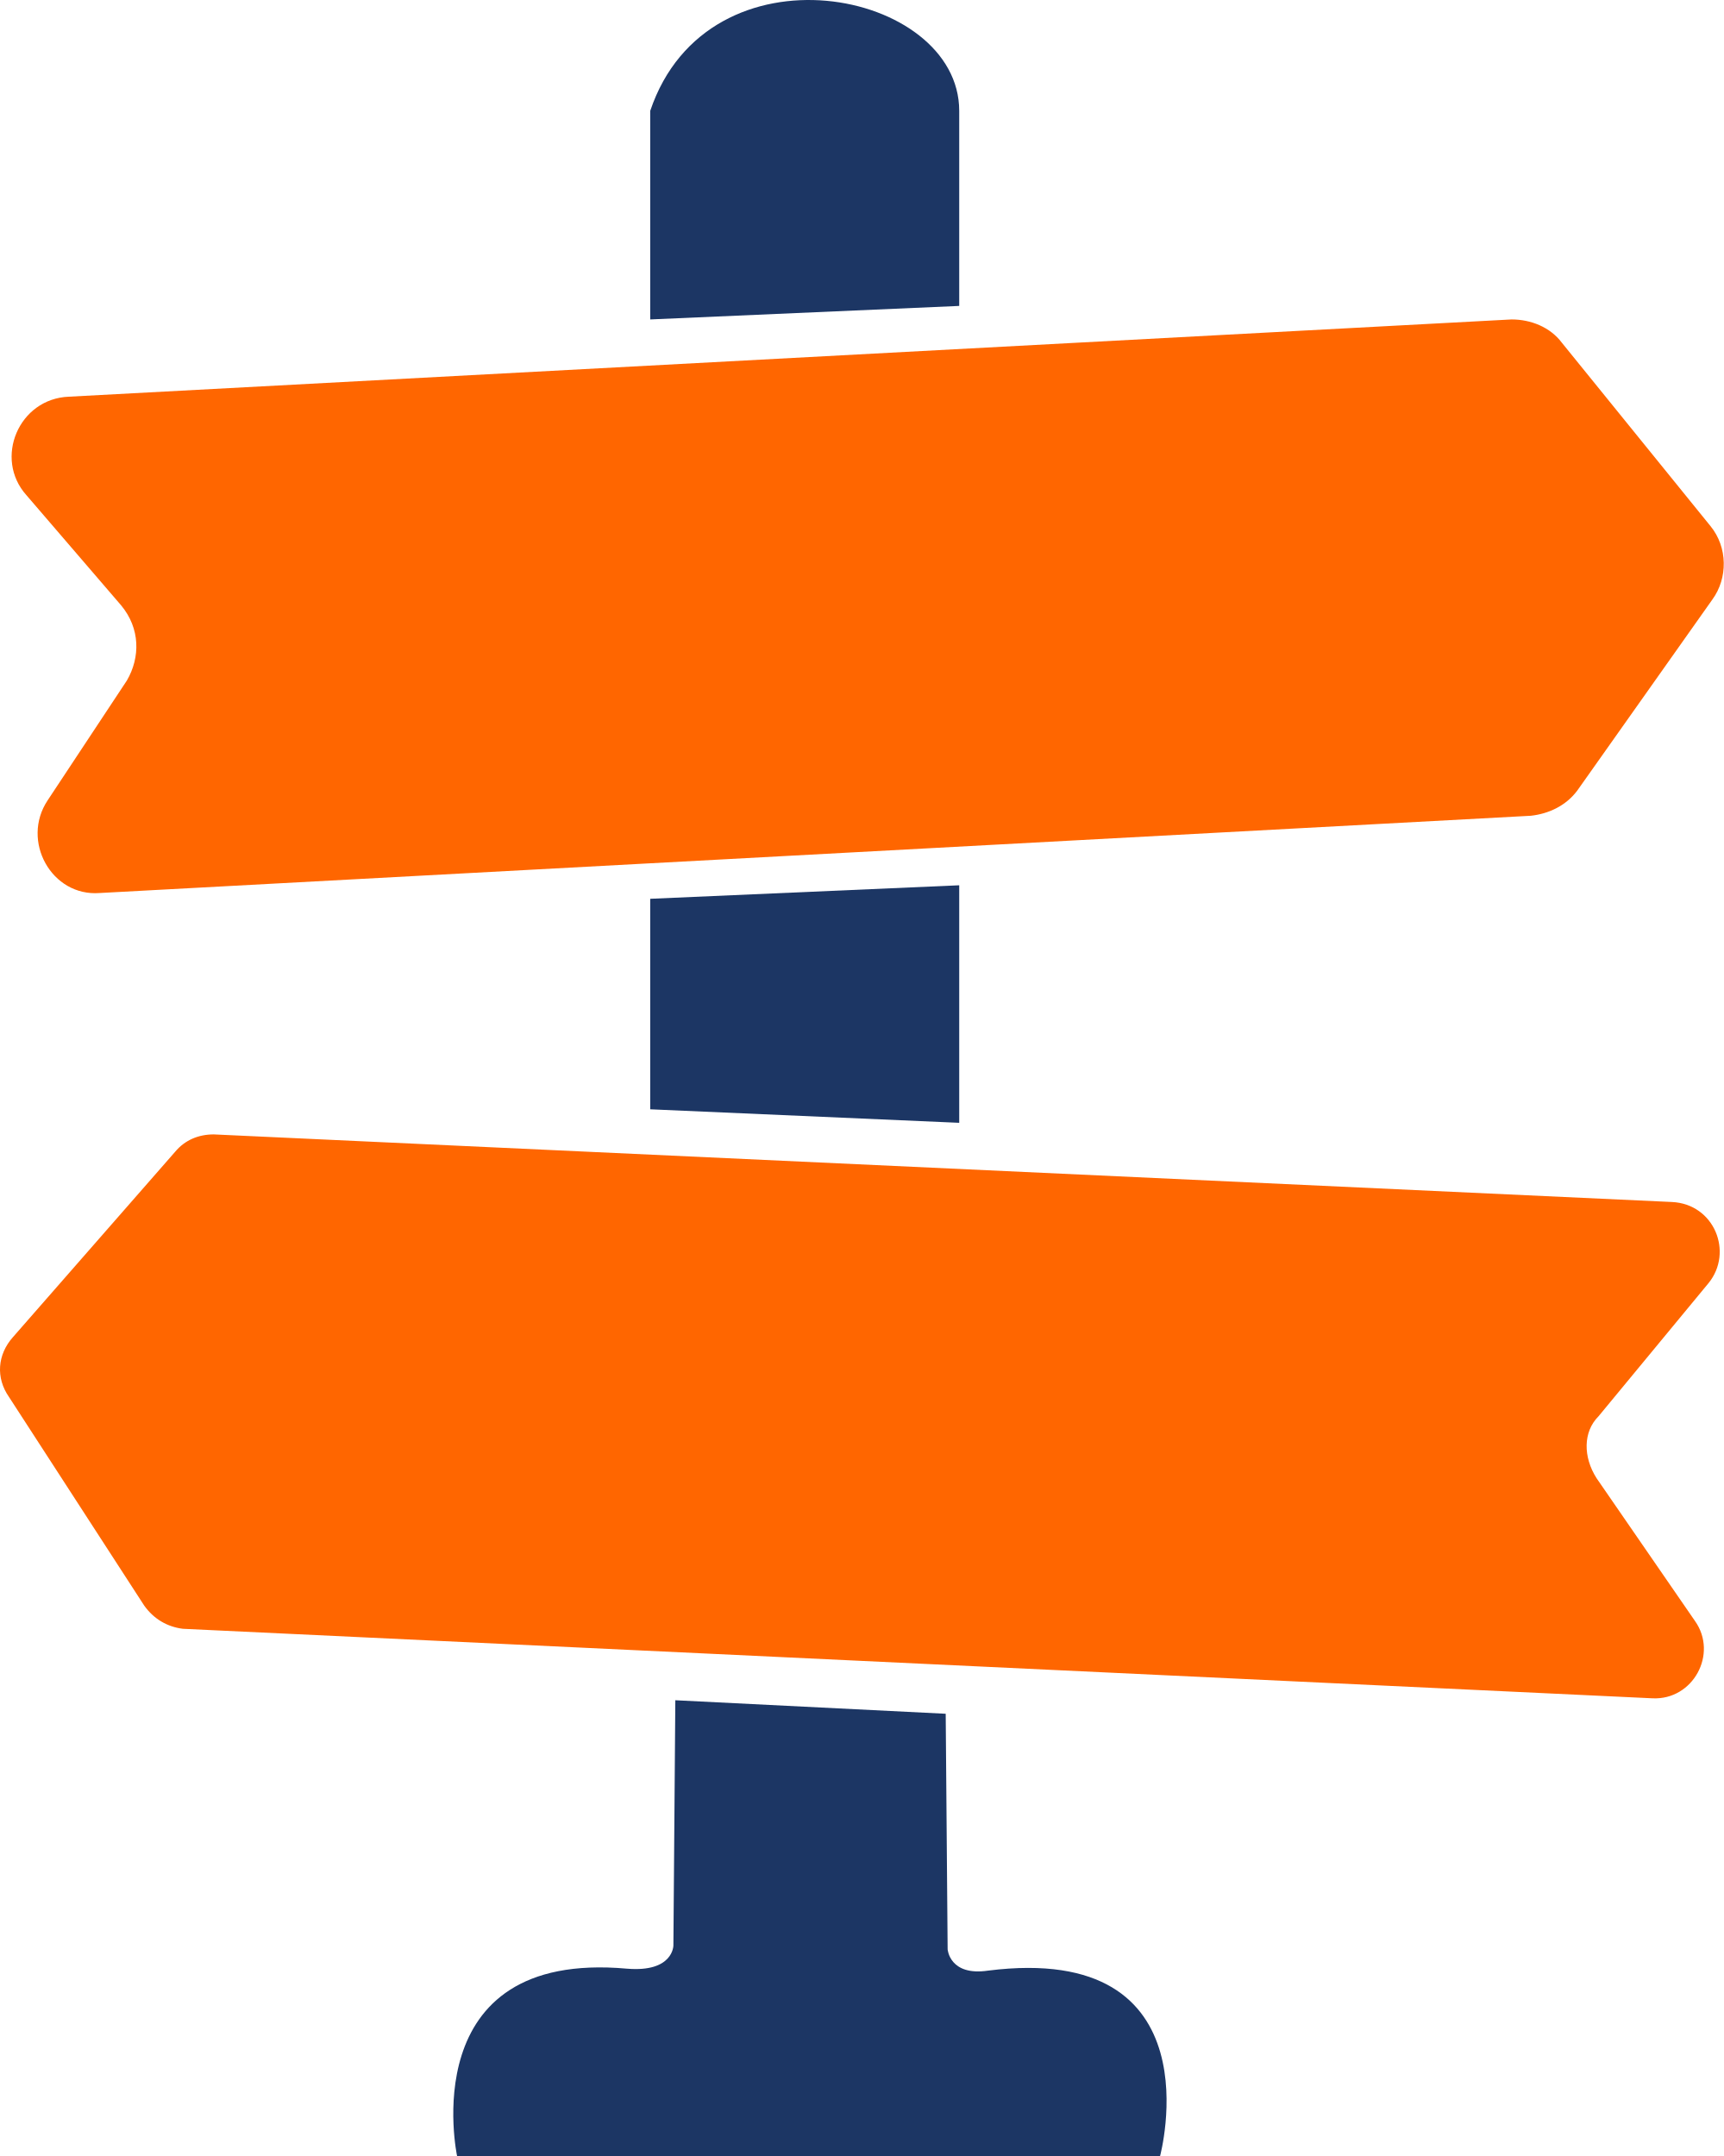
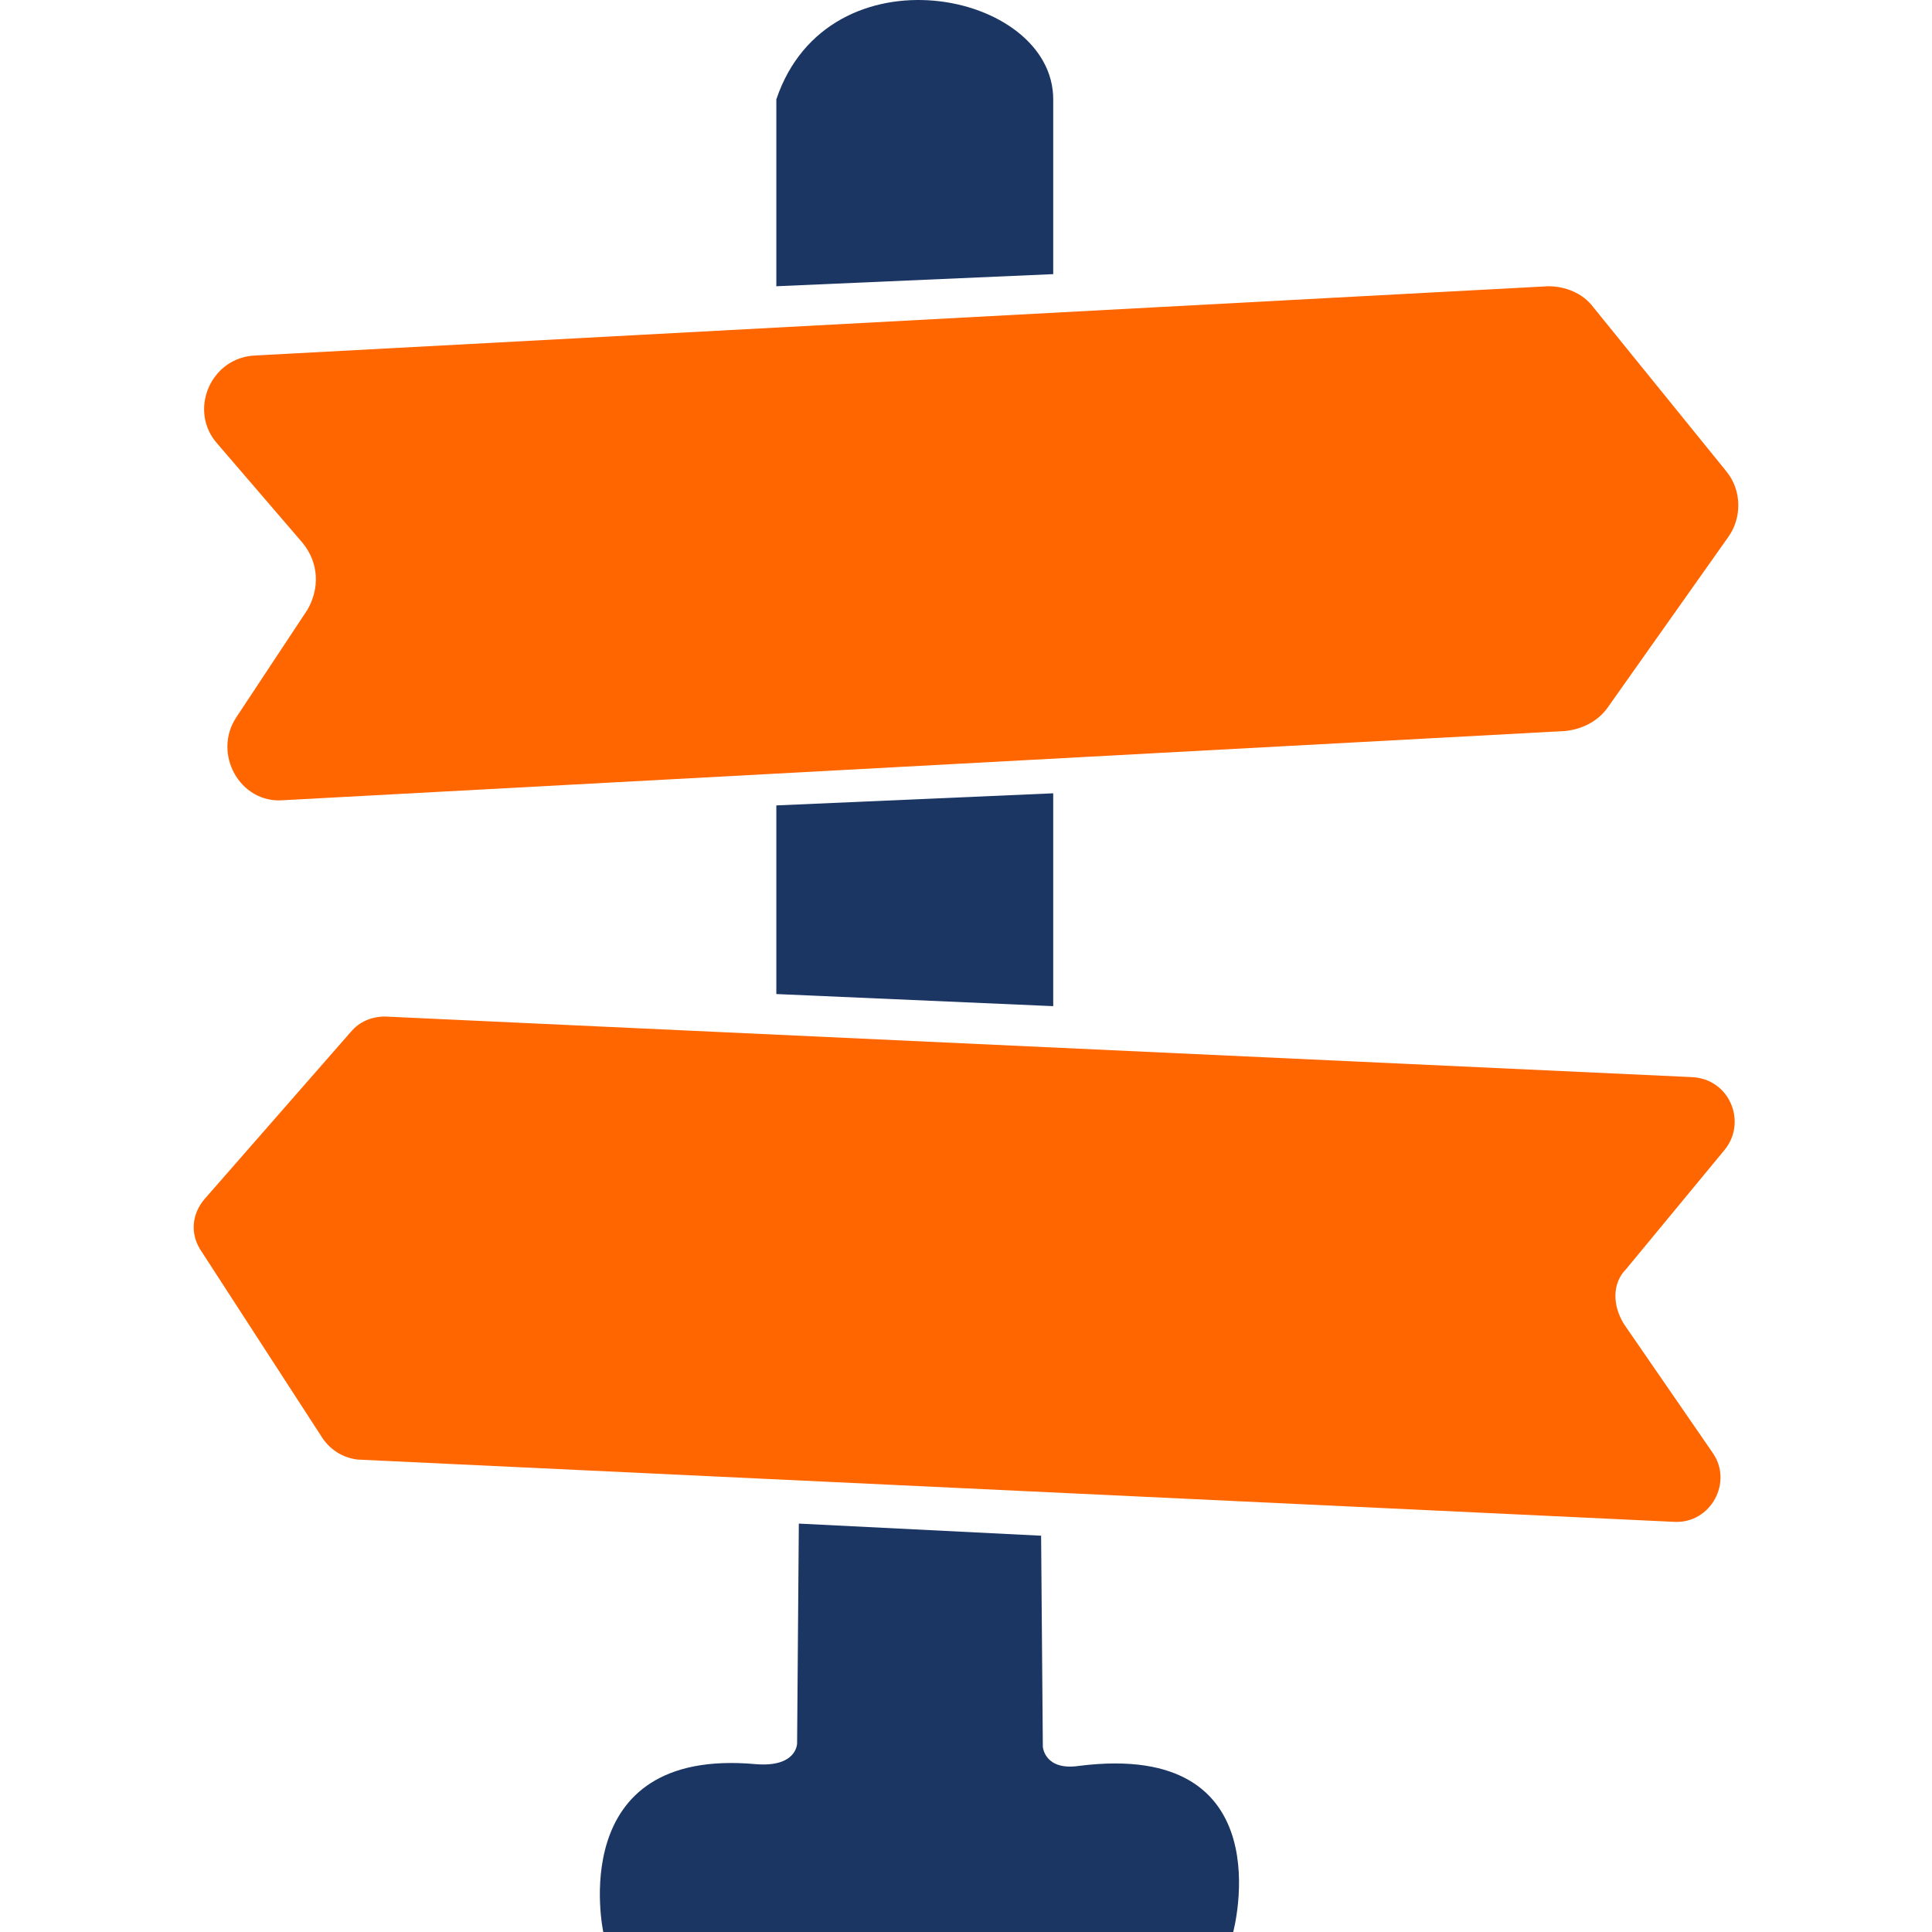
- <svg xmlns="http://www.w3.org/2000/svg" id="Layer_1" enable-background="new 0 0 1024 768" xml:space="preserve" viewBox="0 0 89.256 111.641" height="100%" width="100%" version="1.1" y="0px" x="0px">
-   <g id="g3" transform="translate(-608.3319,-263.3589)">
-     <path id="path5" fill="#1c3664" d="M668.4,375h-36.4s-2.3-10.7,8.8-9.7c2.4,0.2,2.4-1.2,2.4-1.2l0.1-12.7,14,0.7,0.1,12.2s0.1,1.4,2.1,1.1c11.9-1.5,8.9,9.6,8.9,9.6z" />
-     <path id="path7" fill="#ff6600" d="m614.9,298.6-4.1,6.2c-1.4,2.1,0.2,5,2.7,4.8l74.1-4c0.9-0.1,1.8-0.5,2.4-1.3l7-9.9c0.8-1.1,0.8-2.7-0.1-3.8l-7.7-9.5c-0.6-0.8-1.6-1.2-2.6-1.2l-74.7,4c-2.6,0.1-3.9,3.2-2.2,5.1l4.9,5.7c1,1.2,1,2.7,0.3,3.9z" />
-     <path id="path9" fill="#1c3664" d="m658,279.2-16,0.7v-10.8c3-8.9,16-6.3,16,0v10.1z" />
-     <path id="path11" fill="#ff6600" d="m691.1,336.7,5.7-6.9c1.3-1.6,0.3-4.1-1.9-4.2l-75.5-3.5c-0.8,0-1.5,0.3-2,0.9l-8.4,9.6c-0.8,0.9-0.9,2.1-0.2,3.1l7,10.8c0.5,0.7,1.2,1.1,2,1.2l76.1,3.6c2.1,0.1,3.4-2.3,2.2-4l-5.1-7.4c-0.7-1.1-0.7-2.4,0.1-3.2z" />
-     <polygon id="polygon13" points="658,309.2,658,321.5,642,320.8,642,309.9" fill="#1c3664" />
+ <svg xmlns="http://www.w3.org/2000/svg" id="Layer_1" version="1.1" xml:space="preserve" viewBox="0 0 100 100" height="100%" width="100%" enable-background="new 0 0 1024 768" y="0px" x="0px">
+   <g id="g3" transform="matrix(0.8957275,0,0,0.8957275,-536.3846,-375.1614)">
+     <g id="g2990" transform="translate(1.686233,155.4754)">
+       <path id="path5" fill="#1c3664" d="M668.4,375h-36.4s-2.3-10.7,8.8-9.7c2.4,0.2,2.4-1.2,2.4-1.2l0.1-12.7,14,0.7,0.1,12.2s0.1,1.4,2.1,1.1c11.9-1.5,8.9,9.6,8.9,9.6z" />
+       <path id="path7" fill="#ff6600" d="m614.9,298.6-4.1,6.2c-1.4,2.1,0.2,5,2.7,4.8l74.1-4c0.9-0.1,1.8-0.5,2.4-1.3l7-9.9c0.8-1.1,0.8-2.7-0.1-3.8l-7.7-9.5c-0.6-0.8-1.6-1.2-2.6-1.2l-74.7,4c-2.6,0.1-3.9,3.2-2.2,5.1l4.9,5.7c1,1.2,1,2.7,0.3,3.9z" />
+       <path id="path9" fill="#1c3664" d="m658,279.2-16,0.7v-10.8c3-8.9,16-6.3,16,0v10.1z" />
+       <path id="path11" fill="#ff6600" d="m691.1,336.7,5.7-6.9c1.3-1.6,0.3-4.1-1.9-4.2l-75.5-3.5c-0.8,0-1.5,0.3-2,0.9l-8.4,9.6c-0.8,0.9-0.9,2.1-0.2,3.1l7,10.8c0.5,0.7,1.2,1.1,2,1.2l76.1,3.6c2.1,0.1,3.4-2.3,2.2-4l-5.1-7.4c-0.7-1.1-0.7-2.4,0.1-3.2z" />
+       <polygon id="polygon13" points="658,309.2,658,321.5,642,320.8,642,309.9" fill="#1c3664" />
+     </g>
  </g>
</svg>
